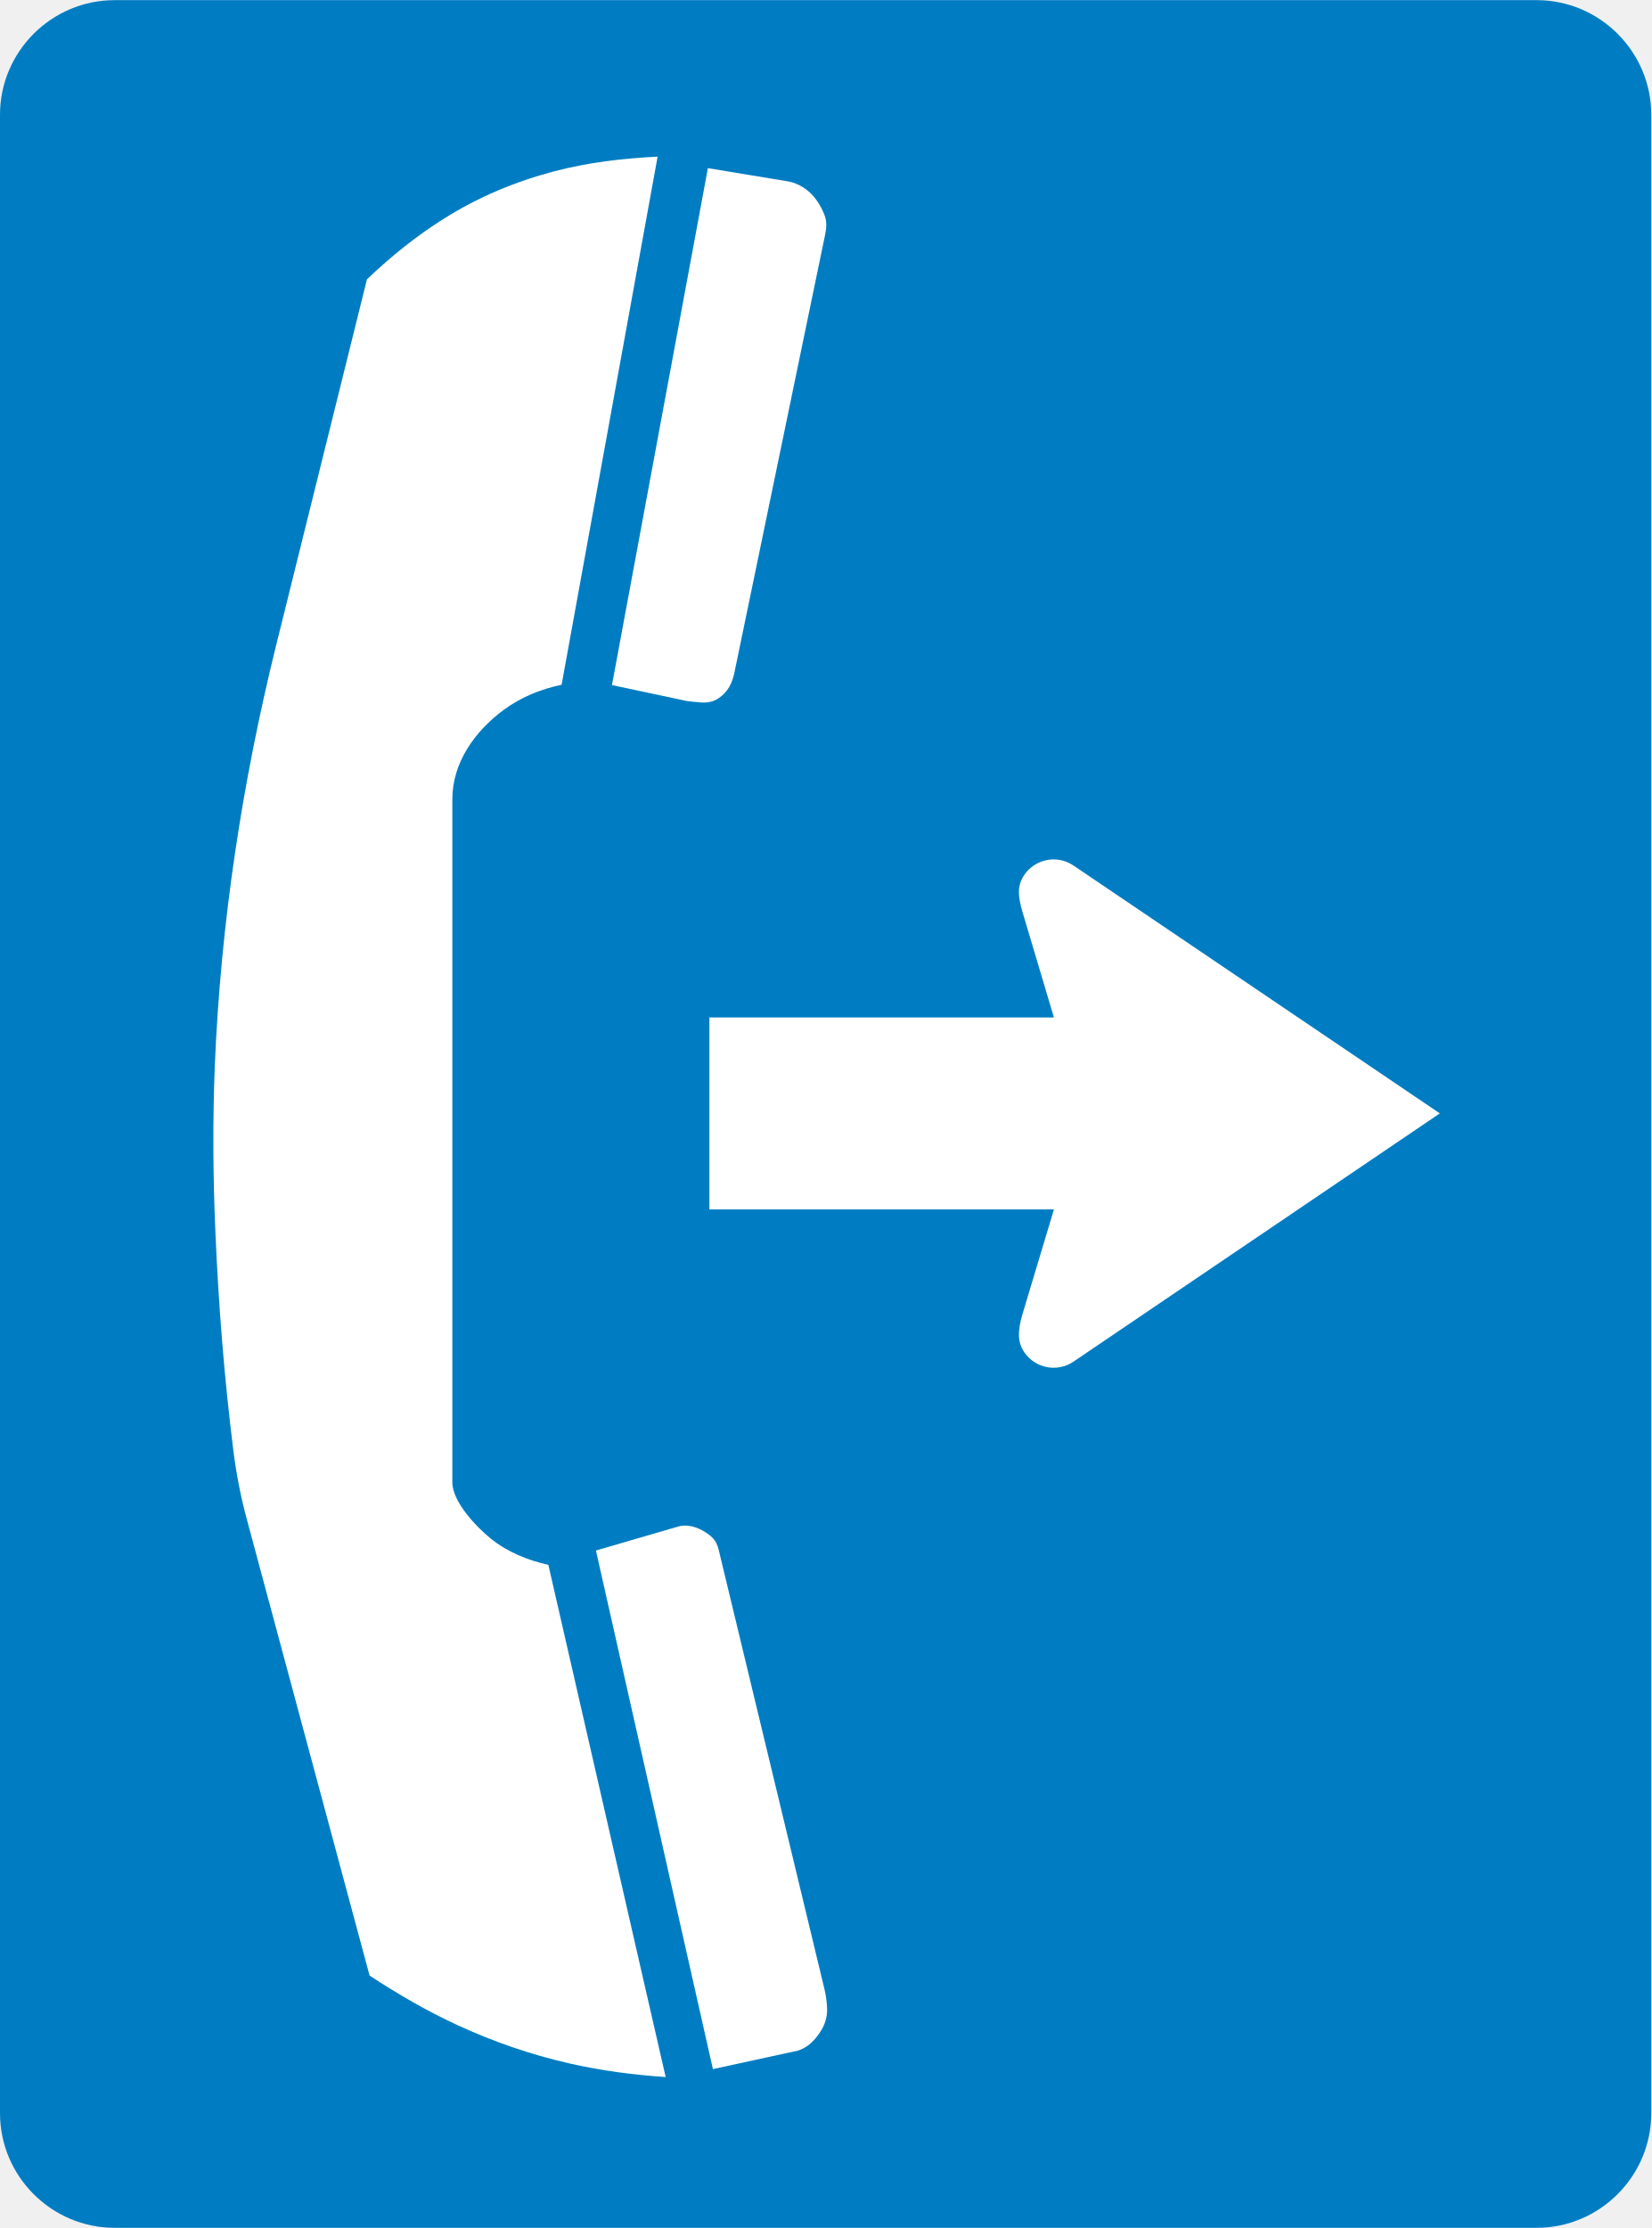
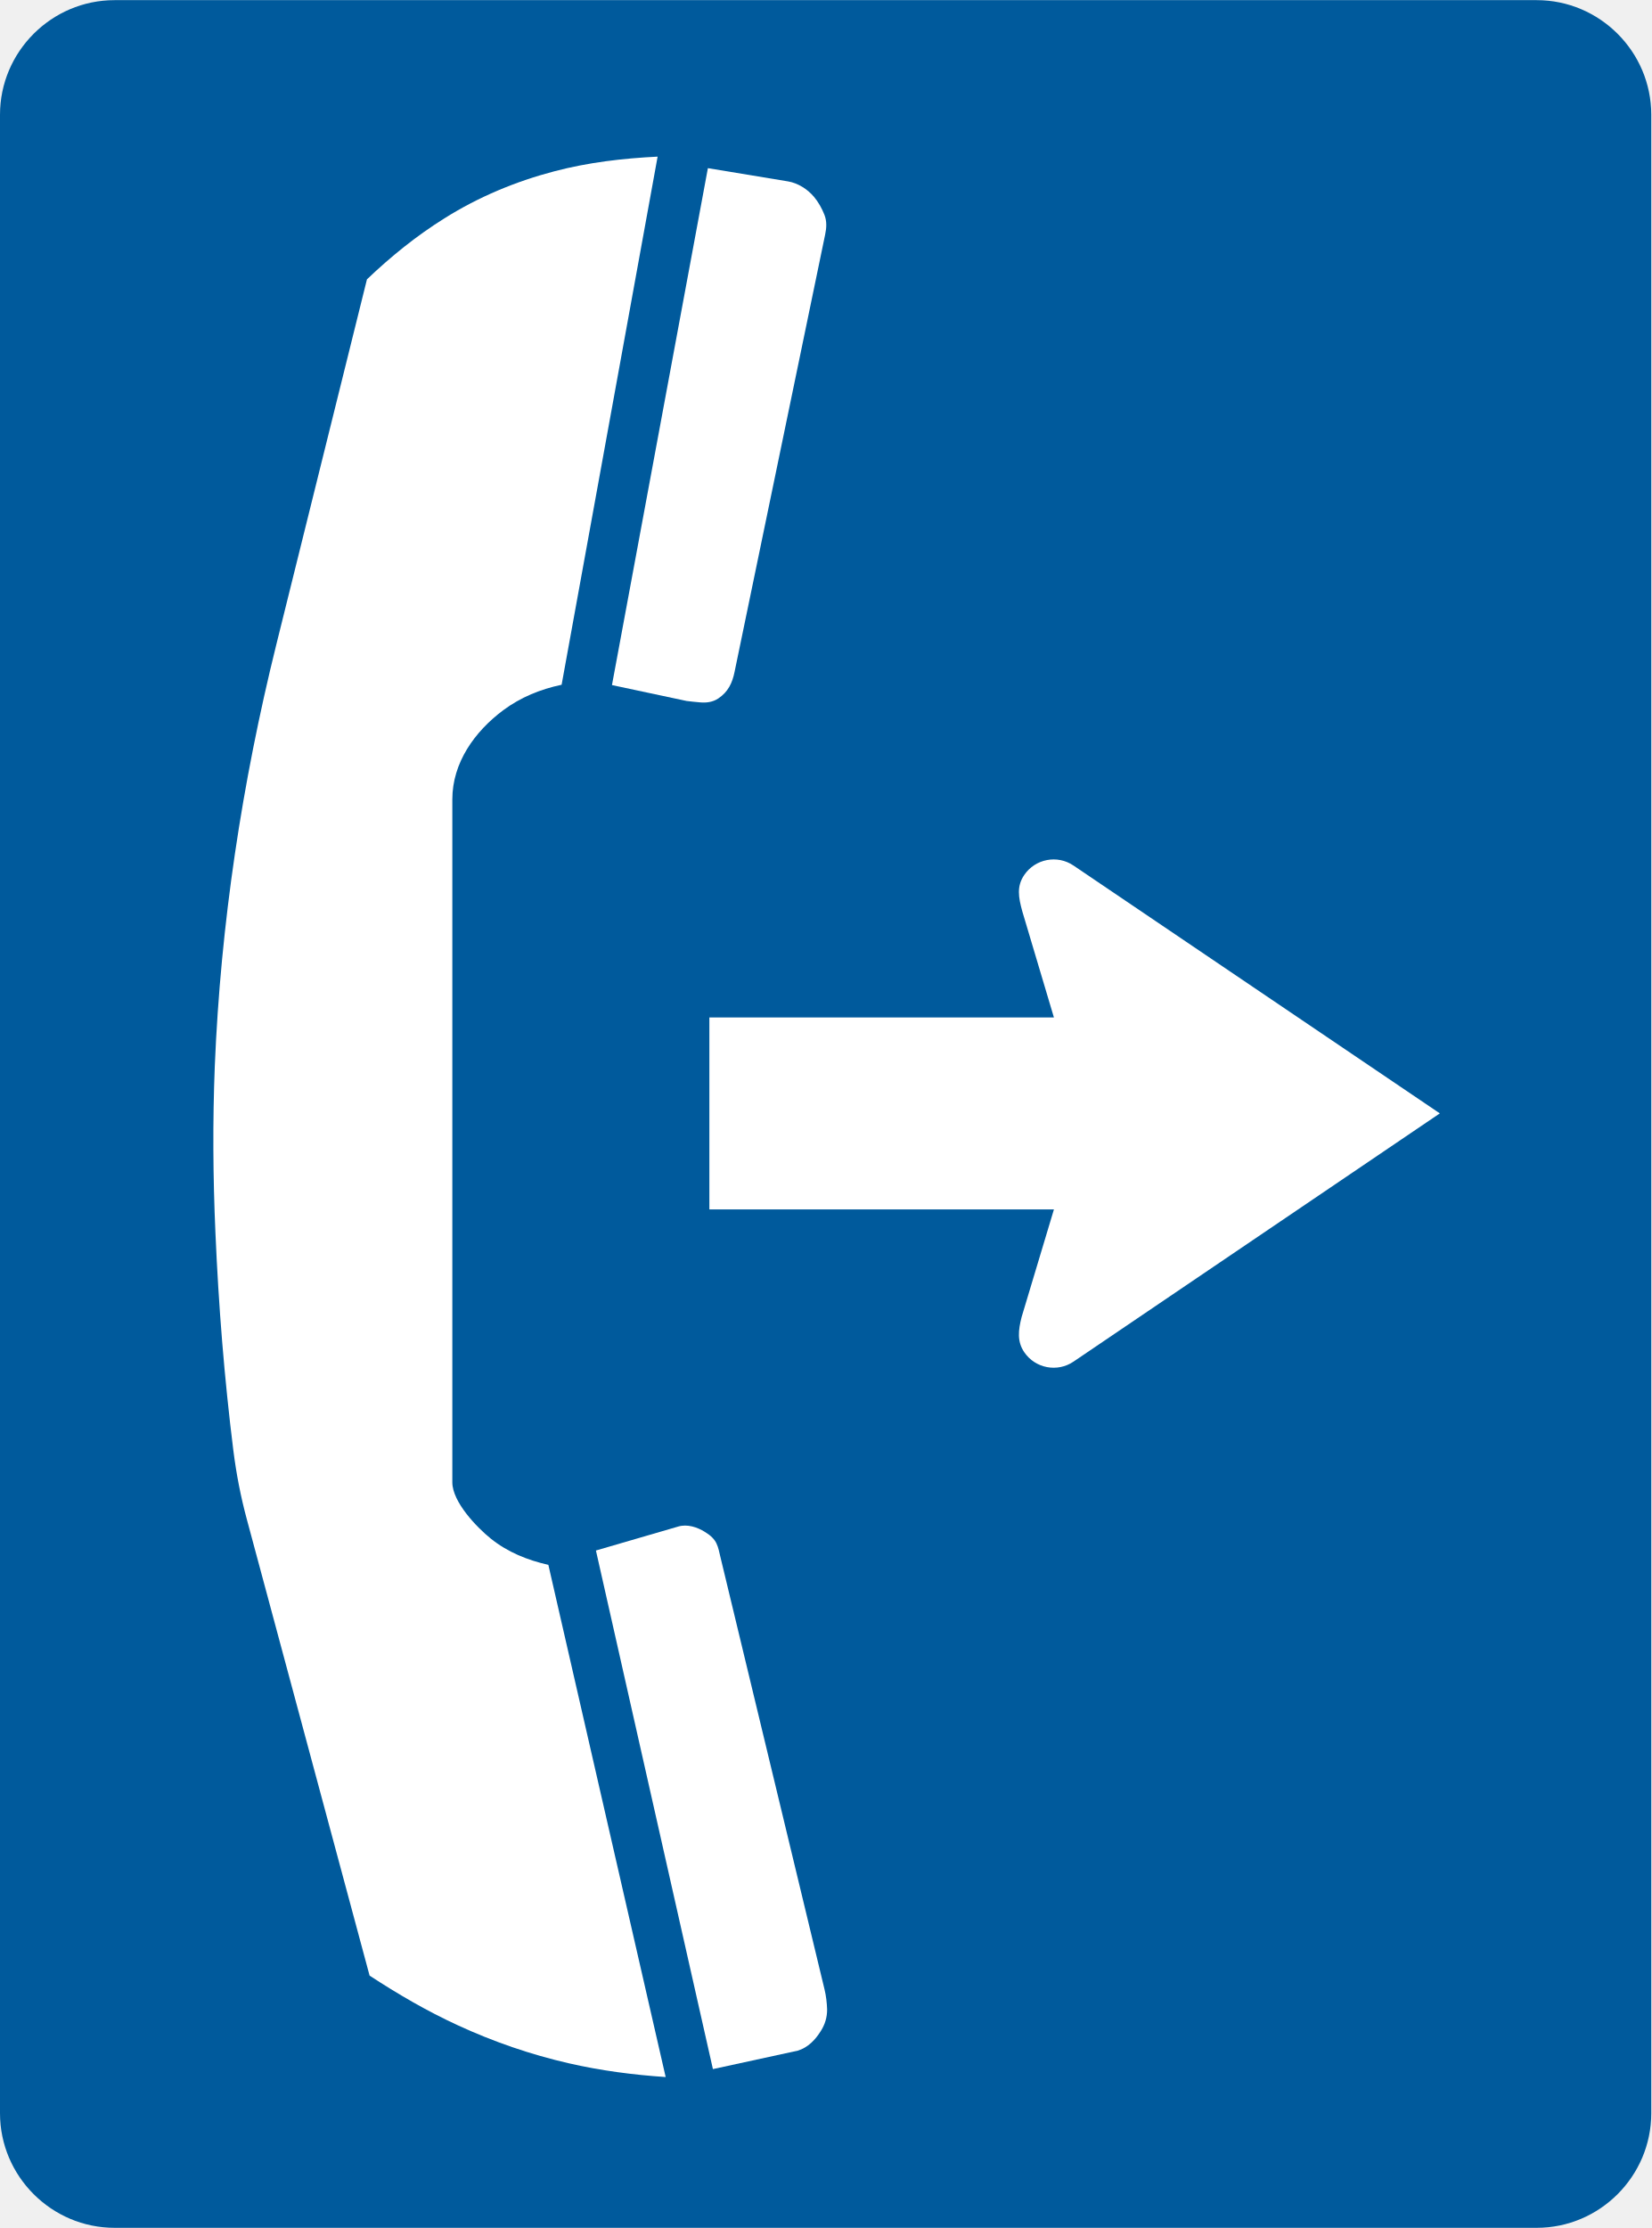
<svg xmlns="http://www.w3.org/2000/svg" version="1.1" width="16.13mm" height="21.76mm" viewBox="0 0 45.72 61.67">
  <g transform="scale(0.1)">
-     <path fill="#007dc2" fill-rule="evenodd" d="M31.72 0L425.48 0C442.93 0 457.2 14.27 457.2 31.72L457.2 584.97C457.2 602.42 442.93 616.69 425.48 616.69L31.72 616.69C14.27 616.69 0 602.42 0 584.97L0 31.72C0 14.27 14.27 0 31.72 0" />
+     <path fill="#005a9c" fill-rule="evenodd" d="M31.72 0L425.48 0C442.93 0 457.2 14.27 457.2 31.72L457.2 584.97C457.2 602.42 442.93 616.69 425.48 616.69L31.72 616.69C14.27 616.69 0 602.42 0 584.97L0 31.72C0 14.27 14.27 0 31.72 0" />
    <path fill="#ffffff" fill-rule="evenodd" d="M182.08 43.32C172.41 43.8 162.91 44.91 153.52 47.37C142.71 50.21 132.51 54.46 123.04 60.41C115.24 65.29 108.23 70.97 101.6 77.29L76.49 178.46C67.02 216.68 61.09 255.74 59.47 295.11C58.87 310.48 58.97 325.87 59.65 341.26C60.51 361.39 62.11 381.49 64.61 401.49C65.42 407.94 66.66 414.35 68.36 420.62L102.33 546.87C110.16 551.99 118.18 556.67 126.69 560.59C136.56 565.15 146.89 568.72 157.52 571.15C166.38 573.18 175.27 574.34 184.31 574.95L151.83 433.16C146.05 431.86 140.54 429.64 135.88 425.89C132.08 422.83 125.24 415.79 125.24 410.3L125.24 221.26C125.24 211.11 131.42 202.48 139.32 196.58C144.16 192.99 149.62 190.76 155.5 189.52L182.08 43.32" />
    <path fill="#ffffff" fill-rule="evenodd" d="M220.95 567.63C223.73 566.74 225.7 564.7 227.24 562.25C228.42 560.4 229.03 558.41 229.01 556.21C228.95 554.4 228.73 552.48 228.3 550.71L199.57 431.41C198.71 427.85 198.66 426.19 195.17 424.04C193.03 422.7 190.27 421.82 187.8 422.55L165 429.19L197.39 572.75L220.95 567.63" />
    <path fill="#ffffff" fill-rule="evenodd" d="M169.44 189.61L190.11 194.01C191.32 194.16 192.54 194.29 193.75 194.39C195.52 194.57 197.34 194.34 198.86 193.33C201.59 191.51 202.76 189.05 203.39 185.94L228.46 64.92C228.86 63.05 228.97 61.2 228.26 59.41C227.57 57.66 226.61 55.92 225.4 54.48C223.6 52.32 220.92 50.63 218.16 50.17L196 46.51L169.44 189.61" />
    <path fill="#ffffff" fill-rule="evenodd" d="M297.23 239.57L398.66 308.18L297.23 376.9C292.76 379.94 286.64 378.77 283.6 374.3C281.57 371.32 281.93 368.22 282.87 364.54L291.81 334.77L196.41 334.77L196.41 281.63L291.81 281.63L283.08 252.34C281.95 248.29 281.47 245.29 283.6 242.17C286.64 237.7 292.76 236.53 297.23 239.57" />
  </g>
</svg>
